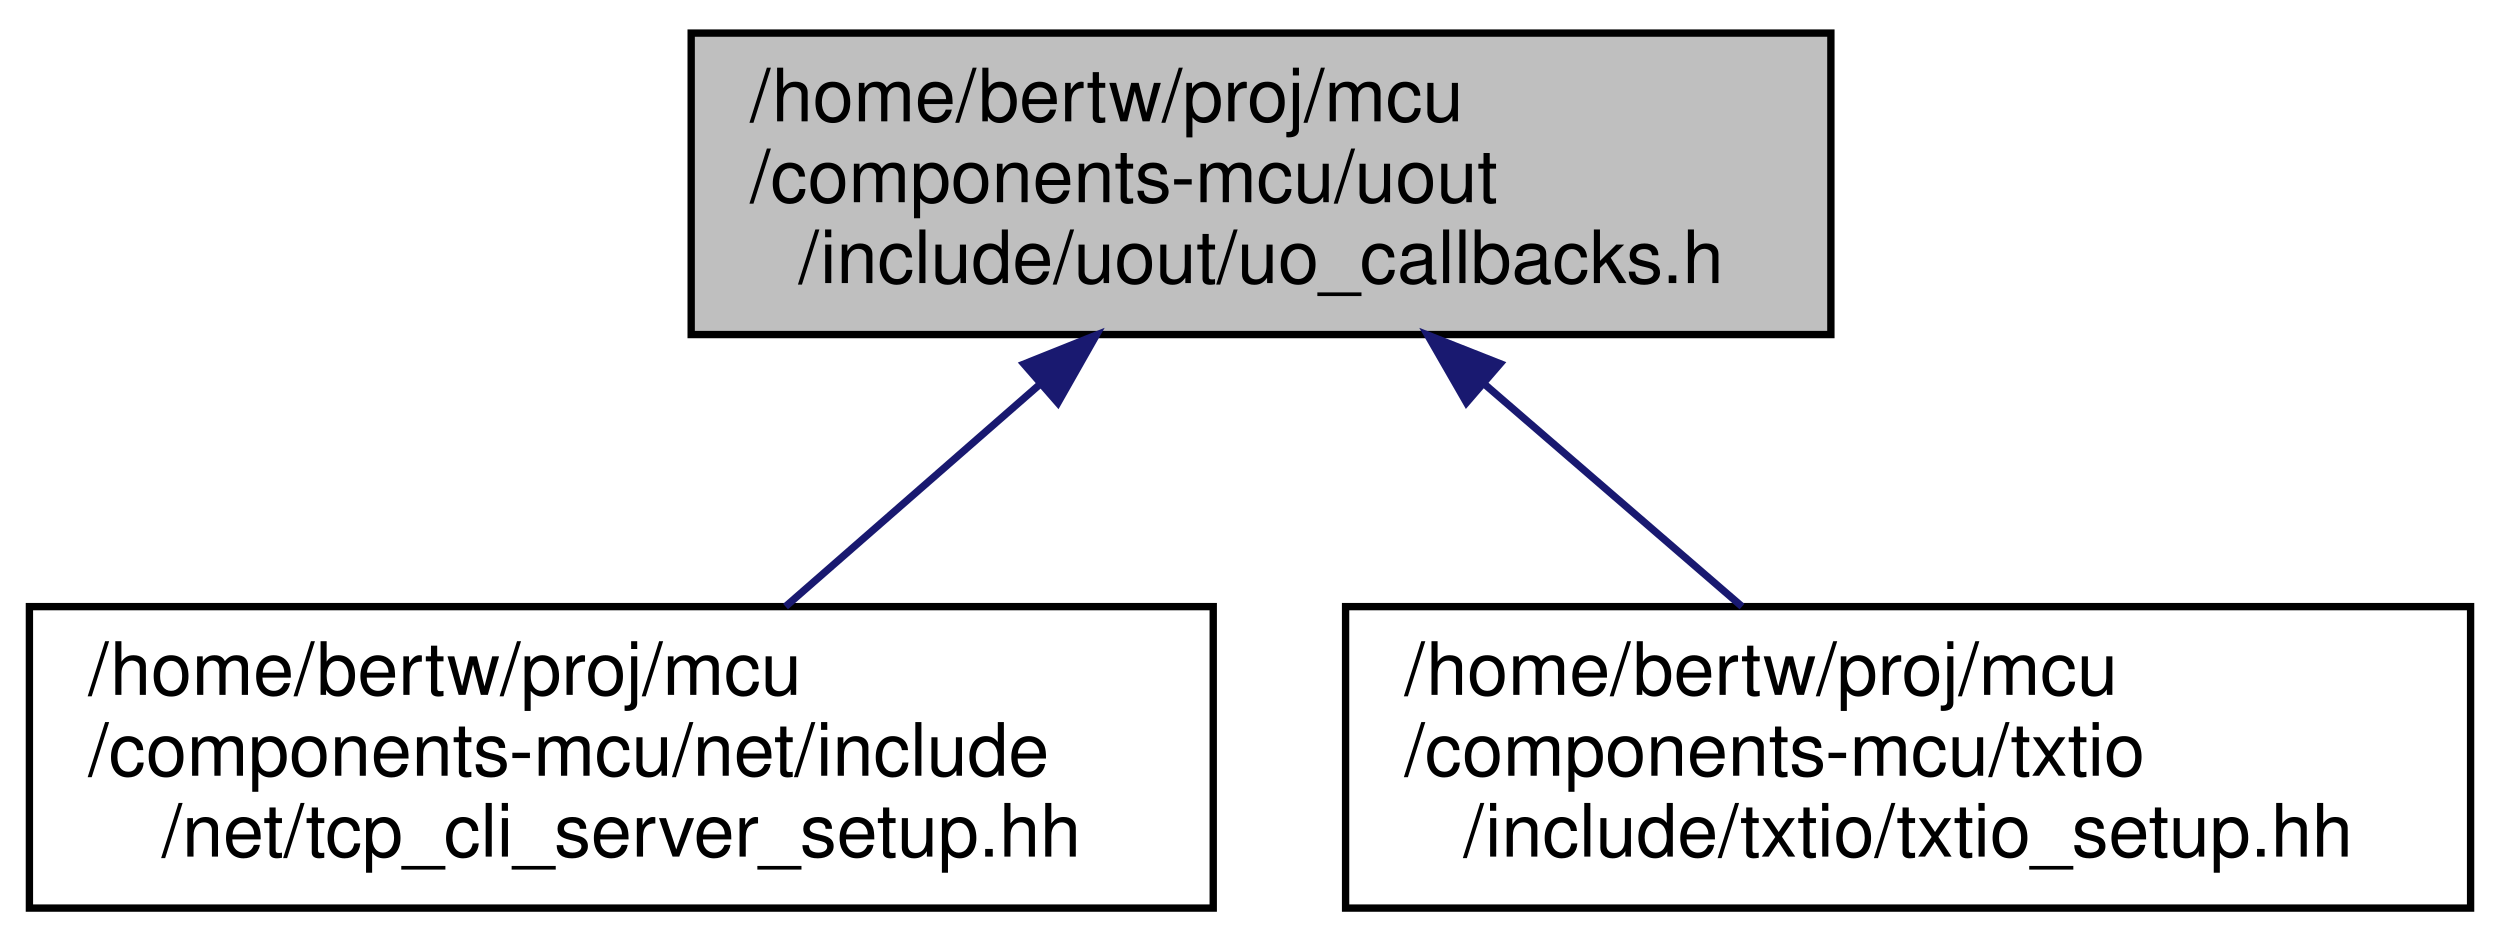
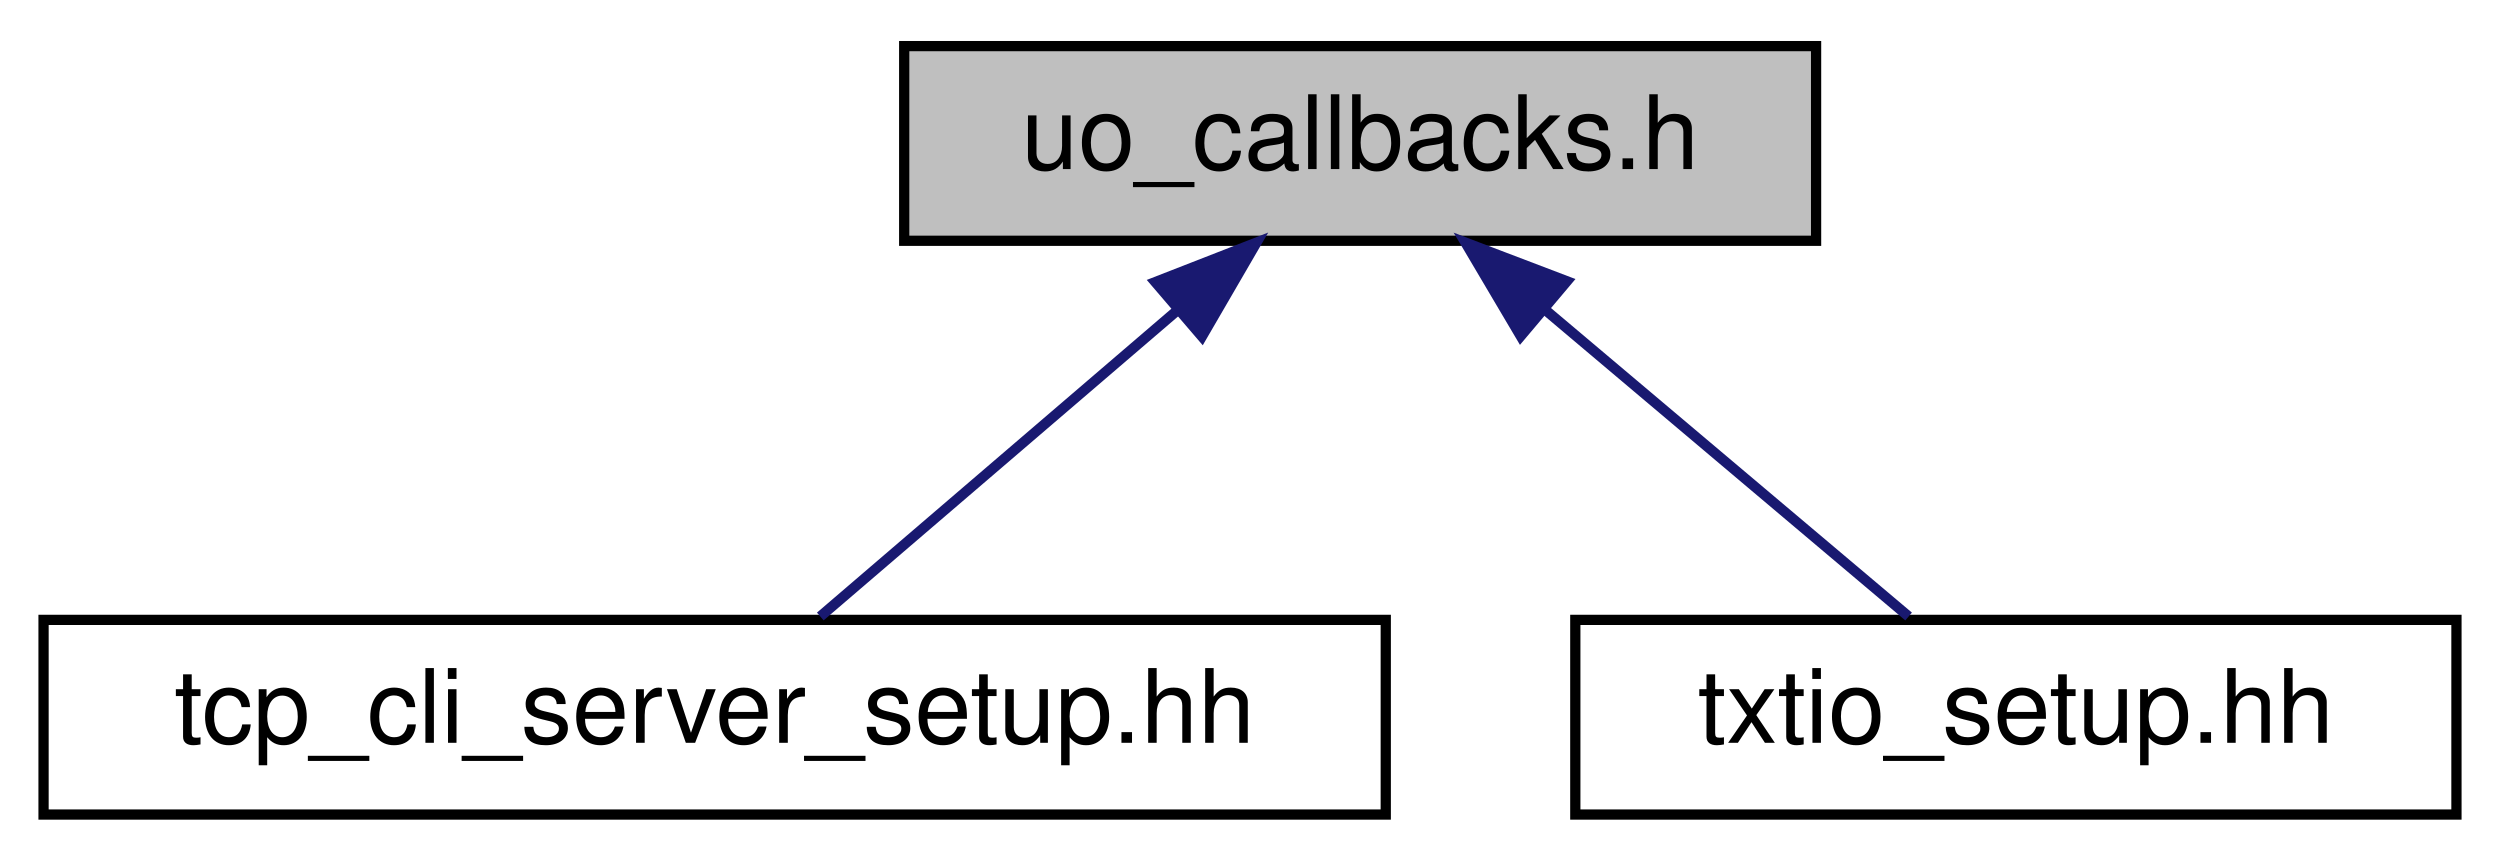
- <svg xmlns="http://www.w3.org/2000/svg" xmlns:xlink="http://www.w3.org/1999/xlink" width="340pt" height="128pt" viewBox="0.00 0.00 340.00 128.00">
-   <g id="graph0" class="graph" transform="scale(1 1) rotate(0) translate(4 124)">
+ <svg xmlns="http://www.w3.org/2000/svg" xmlns:xlink="http://www.w3.org/1999/xlink" width="244pt" height="84pt" viewBox="0.00 0.00 243.50 84.00">
+   <g id="graph0" class="graph" transform="scale(1 1) rotate(0) translate(4 80)">
    <g id="node1" class="node">
      <g id="a_node1">
        <a xlink:title="pub/sub interface to publish asynchronously to MQTT servers, HTTP-client web-sockets,...">
-           <polygon fill="#bfbfbf" stroke="black" points="90,-78.5 90,-119.5 245,-119.5 245,-78.5 90,-78.5" />
-           <text text-anchor="start" x="98" y="-107.5" font-family="Helvetica,sans-Serif" font-size="10.00">/home/bertw/proj/mcu</text>
-           <text text-anchor="start" x="98" y="-96.5" font-family="Helvetica,sans-Serif" font-size="10.00">/components-mcu/uout</text>
-           <text text-anchor="middle" x="167.5" y="-85.5" font-family="Helvetica,sans-Serif" font-size="10.00">/include/uout/uo_callbacks.h</text>
+           <polygon fill="#bfbfbf" stroke="black" points="84,-56.5 84,-75.5 173,-75.5 173,-56.5 84,-56.5" />
+           <text text-anchor="middle" x="128.5" y="-63.5" font-family="Helvetica,sans-Serif" font-size="10.00">uo_callbacks.h</text>
        </a>
      </g>
    </g>
    <g id="node2" class="node">
      <g id="a_node2">
        <a xlink:href="tcp__cli__server__setup_8hh.html" target="_top" xlink:title="Create TCP server for interactive and non-interactive CLI clients.">
-           <polygon fill="none" stroke="black" points="0,-0.5 0,-41.5 161,-41.5 161,-0.5 0,-0.5" />
-           <text text-anchor="start" x="8" y="-29.5" font-family="Helvetica,sans-Serif" font-size="10.00">/home/bertw/proj/mcu</text>
-           <text text-anchor="start" x="8" y="-18.5" font-family="Helvetica,sans-Serif" font-size="10.00">/components-mcu/net/include</text>
-           <text text-anchor="middle" x="80.5" y="-7.5" font-family="Helvetica,sans-Serif" font-size="10.00">/net/tcp_cli_server_setup.hh</text>
+           <polygon fill="none" stroke="black" points="0,-0.5 0,-19.5 131,-19.5 131,-0.5 0,-0.5" />
+           <text text-anchor="middle" x="65.5" y="-7.5" font-family="Helvetica,sans-Serif" font-size="10.00">tcp_cli_server_setup.hh</text>
        </a>
      </g>
    </g>
    <g id="edge1" class="edge">
-       <path fill="none" stroke="midnightblue" d="M137.48,-71.78C126.11,-61.84 113.37,-50.72 102.83,-41.51" />
-       <polygon fill="midnightblue" stroke="midnightblue" points="135.26,-74.49 145.1,-78.43 139.87,-69.21 135.26,-74.49" />
+       <path fill="none" stroke="midnightblue" d="M110.46,-49.54C99.23,-39.91 85.18,-27.87 75.81,-19.83" />
+       <polygon fill="midnightblue" stroke="midnightblue" points="108.51,-52.47 118.38,-56.32 113.06,-47.16 108.51,-52.47" />
    </g>
    <g id="node3" class="node">
      <g id="a_node3">
        <a xlink:href="txtio__setup_8hh_source.html" target="_top" xlink:title=" ">
-           <polygon fill="none" stroke="black" points="179,-0.5 179,-41.5 332,-41.5 332,-0.5 179,-0.5" />
-           <text text-anchor="start" x="187" y="-29.5" font-family="Helvetica,sans-Serif" font-size="10.00">/home/bertw/proj/mcu</text>
-           <text text-anchor="start" x="187" y="-18.5" font-family="Helvetica,sans-Serif" font-size="10.00">/components-mcu/txtio</text>
-           <text text-anchor="middle" x="255.5" y="-7.5" font-family="Helvetica,sans-Serif" font-size="10.00">/include/txtio/txtio_setup.hh</text>
+           <polygon fill="none" stroke="black" points="149.5,-0.5 149.5,-19.5 235.5,-19.5 235.5,-0.5 149.5,-0.5" />
+           <text text-anchor="middle" x="192.5" y="-7.5" font-family="Helvetica,sans-Serif" font-size="10.00">txtio_setup.hh</text>
        </a>
      </g>
    </g>
    <g id="edge2" class="edge">
-       <path fill="none" stroke="midnightblue" d="M197.86,-71.78C209.37,-61.84 222.25,-50.72 232.91,-41.51" />
-       <polygon fill="midnightblue" stroke="midnightblue" points="195.44,-69.24 190.16,-78.43 200.02,-74.54 195.44,-69.24" />
+       <path fill="none" stroke="midnightblue" d="M146.49,-49.82C157.96,-40.15 172.41,-27.95 182.03,-19.83" />
+       <polygon fill="midnightblue" stroke="midnightblue" points="144.17,-47.2 138.78,-56.32 148.68,-52.55 144.17,-47.2" />
    </g>
  </g>
</svg>
